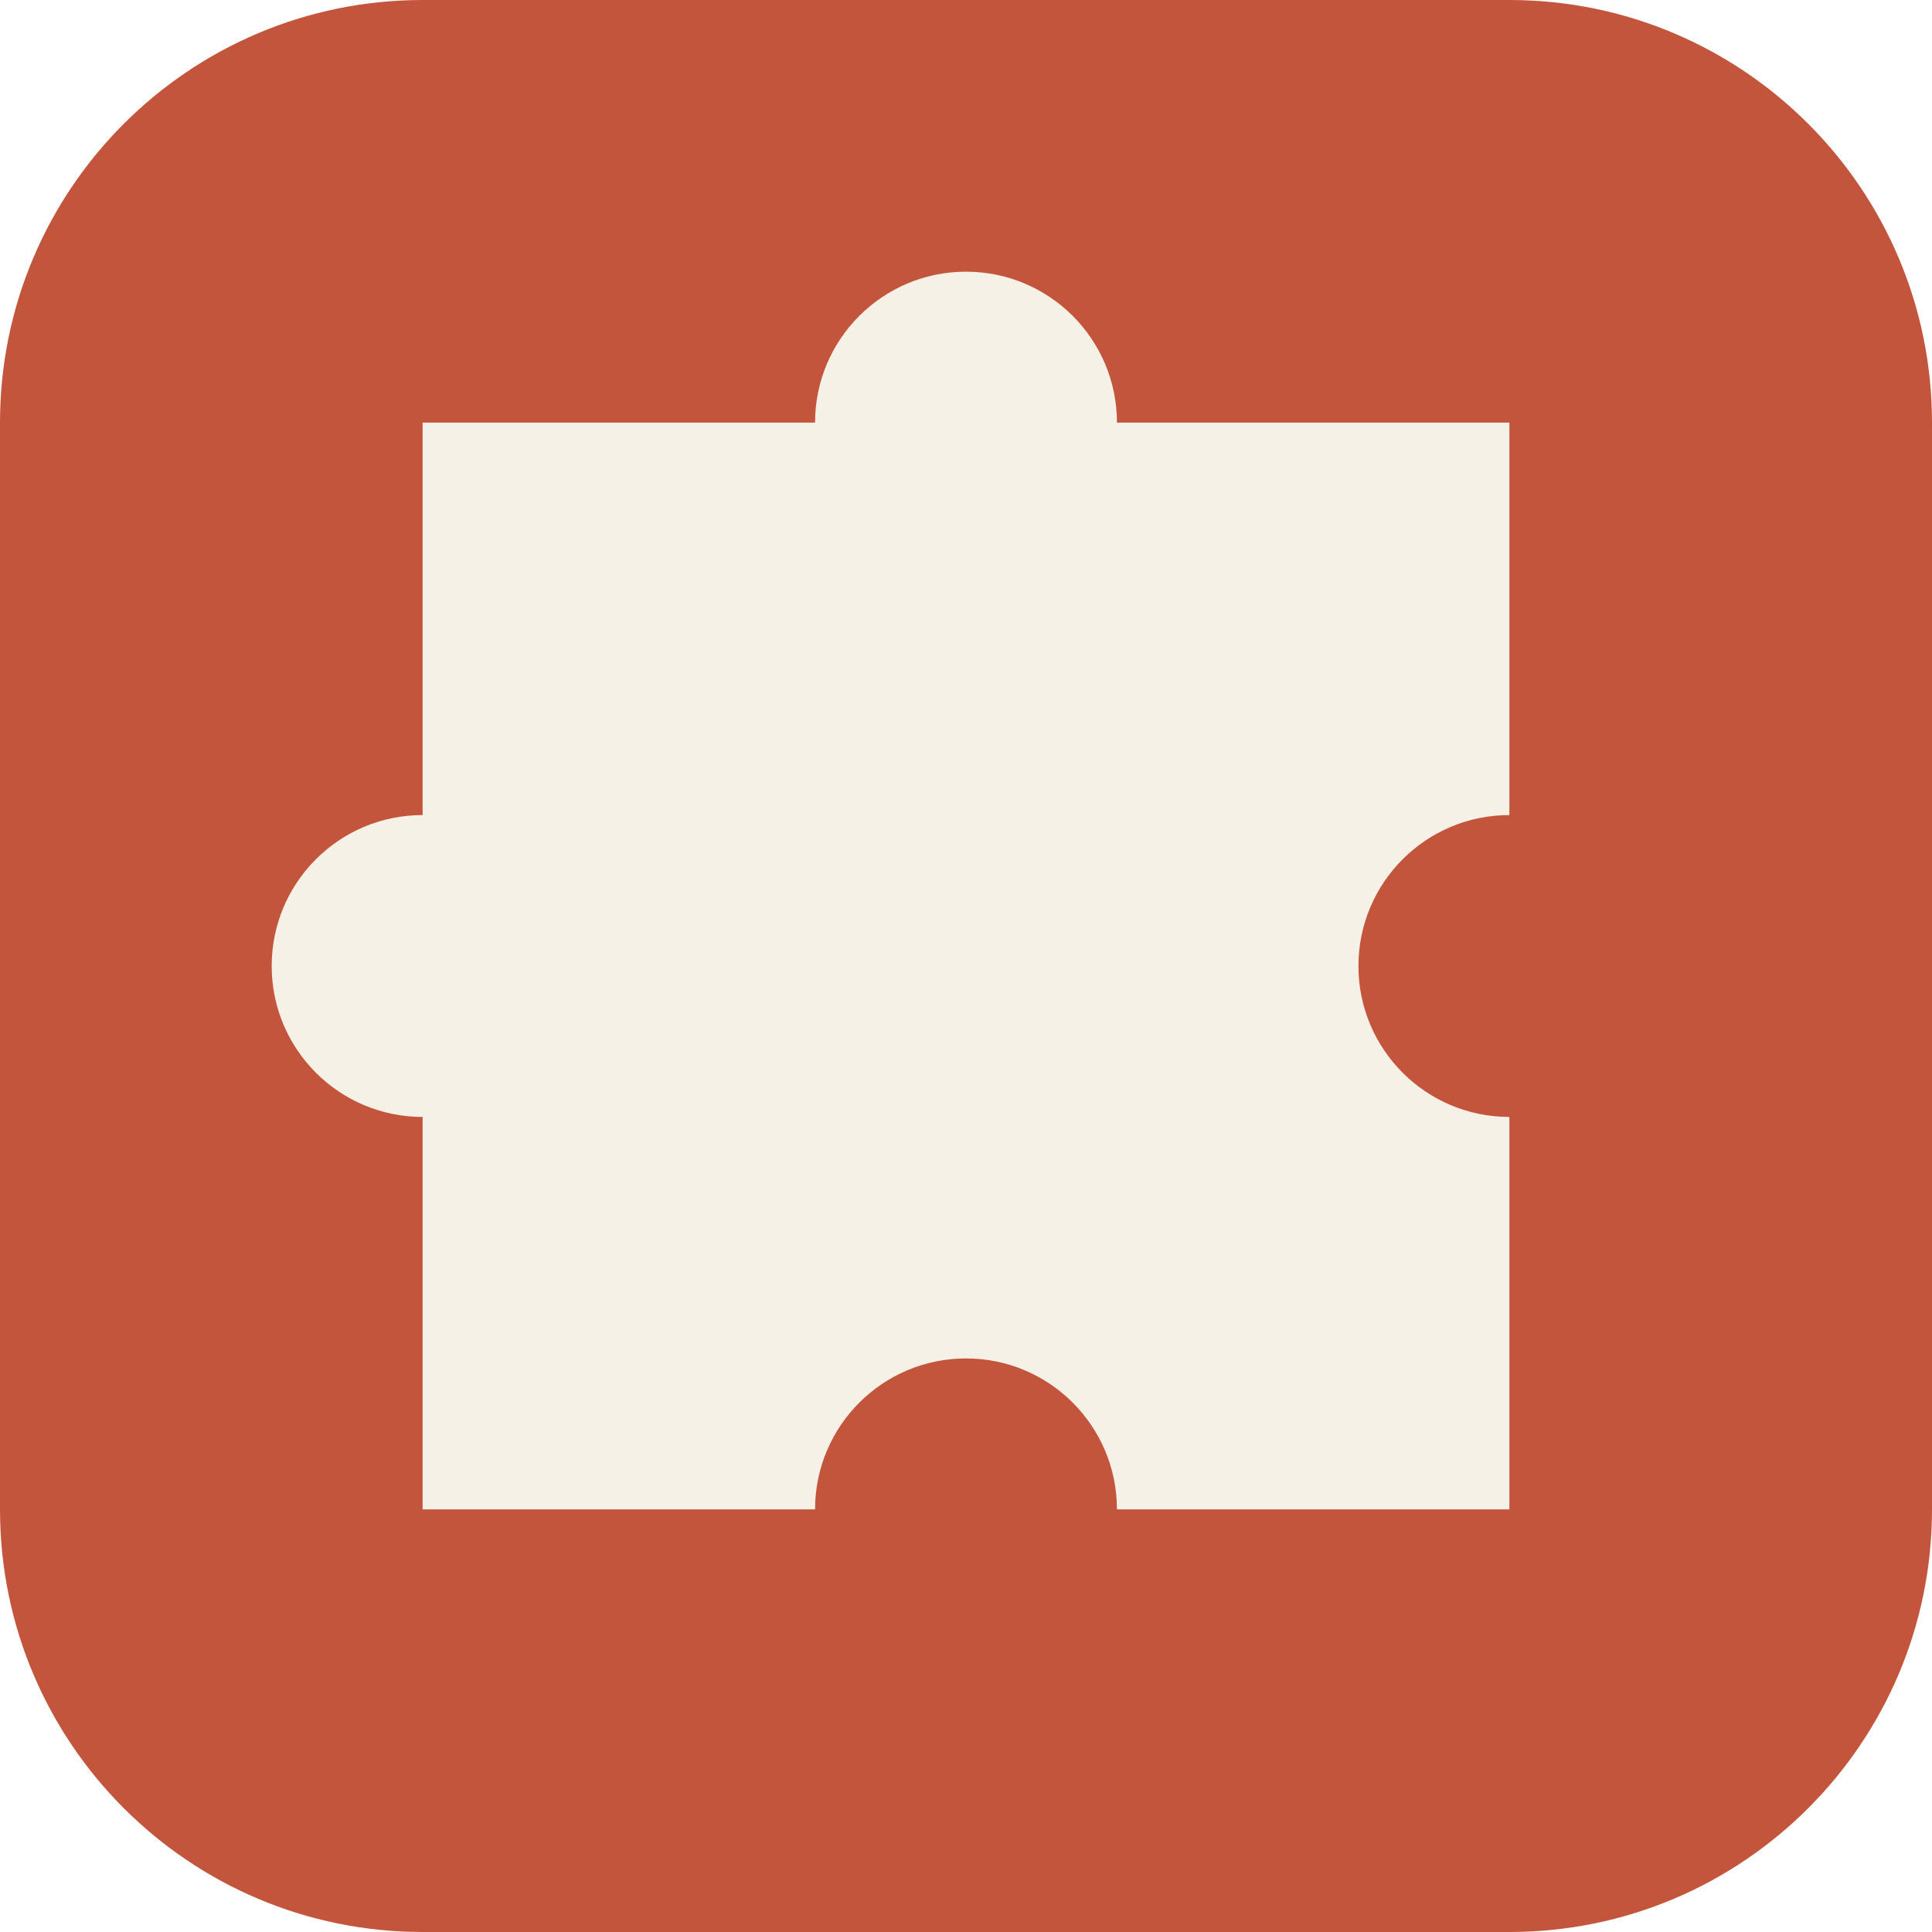
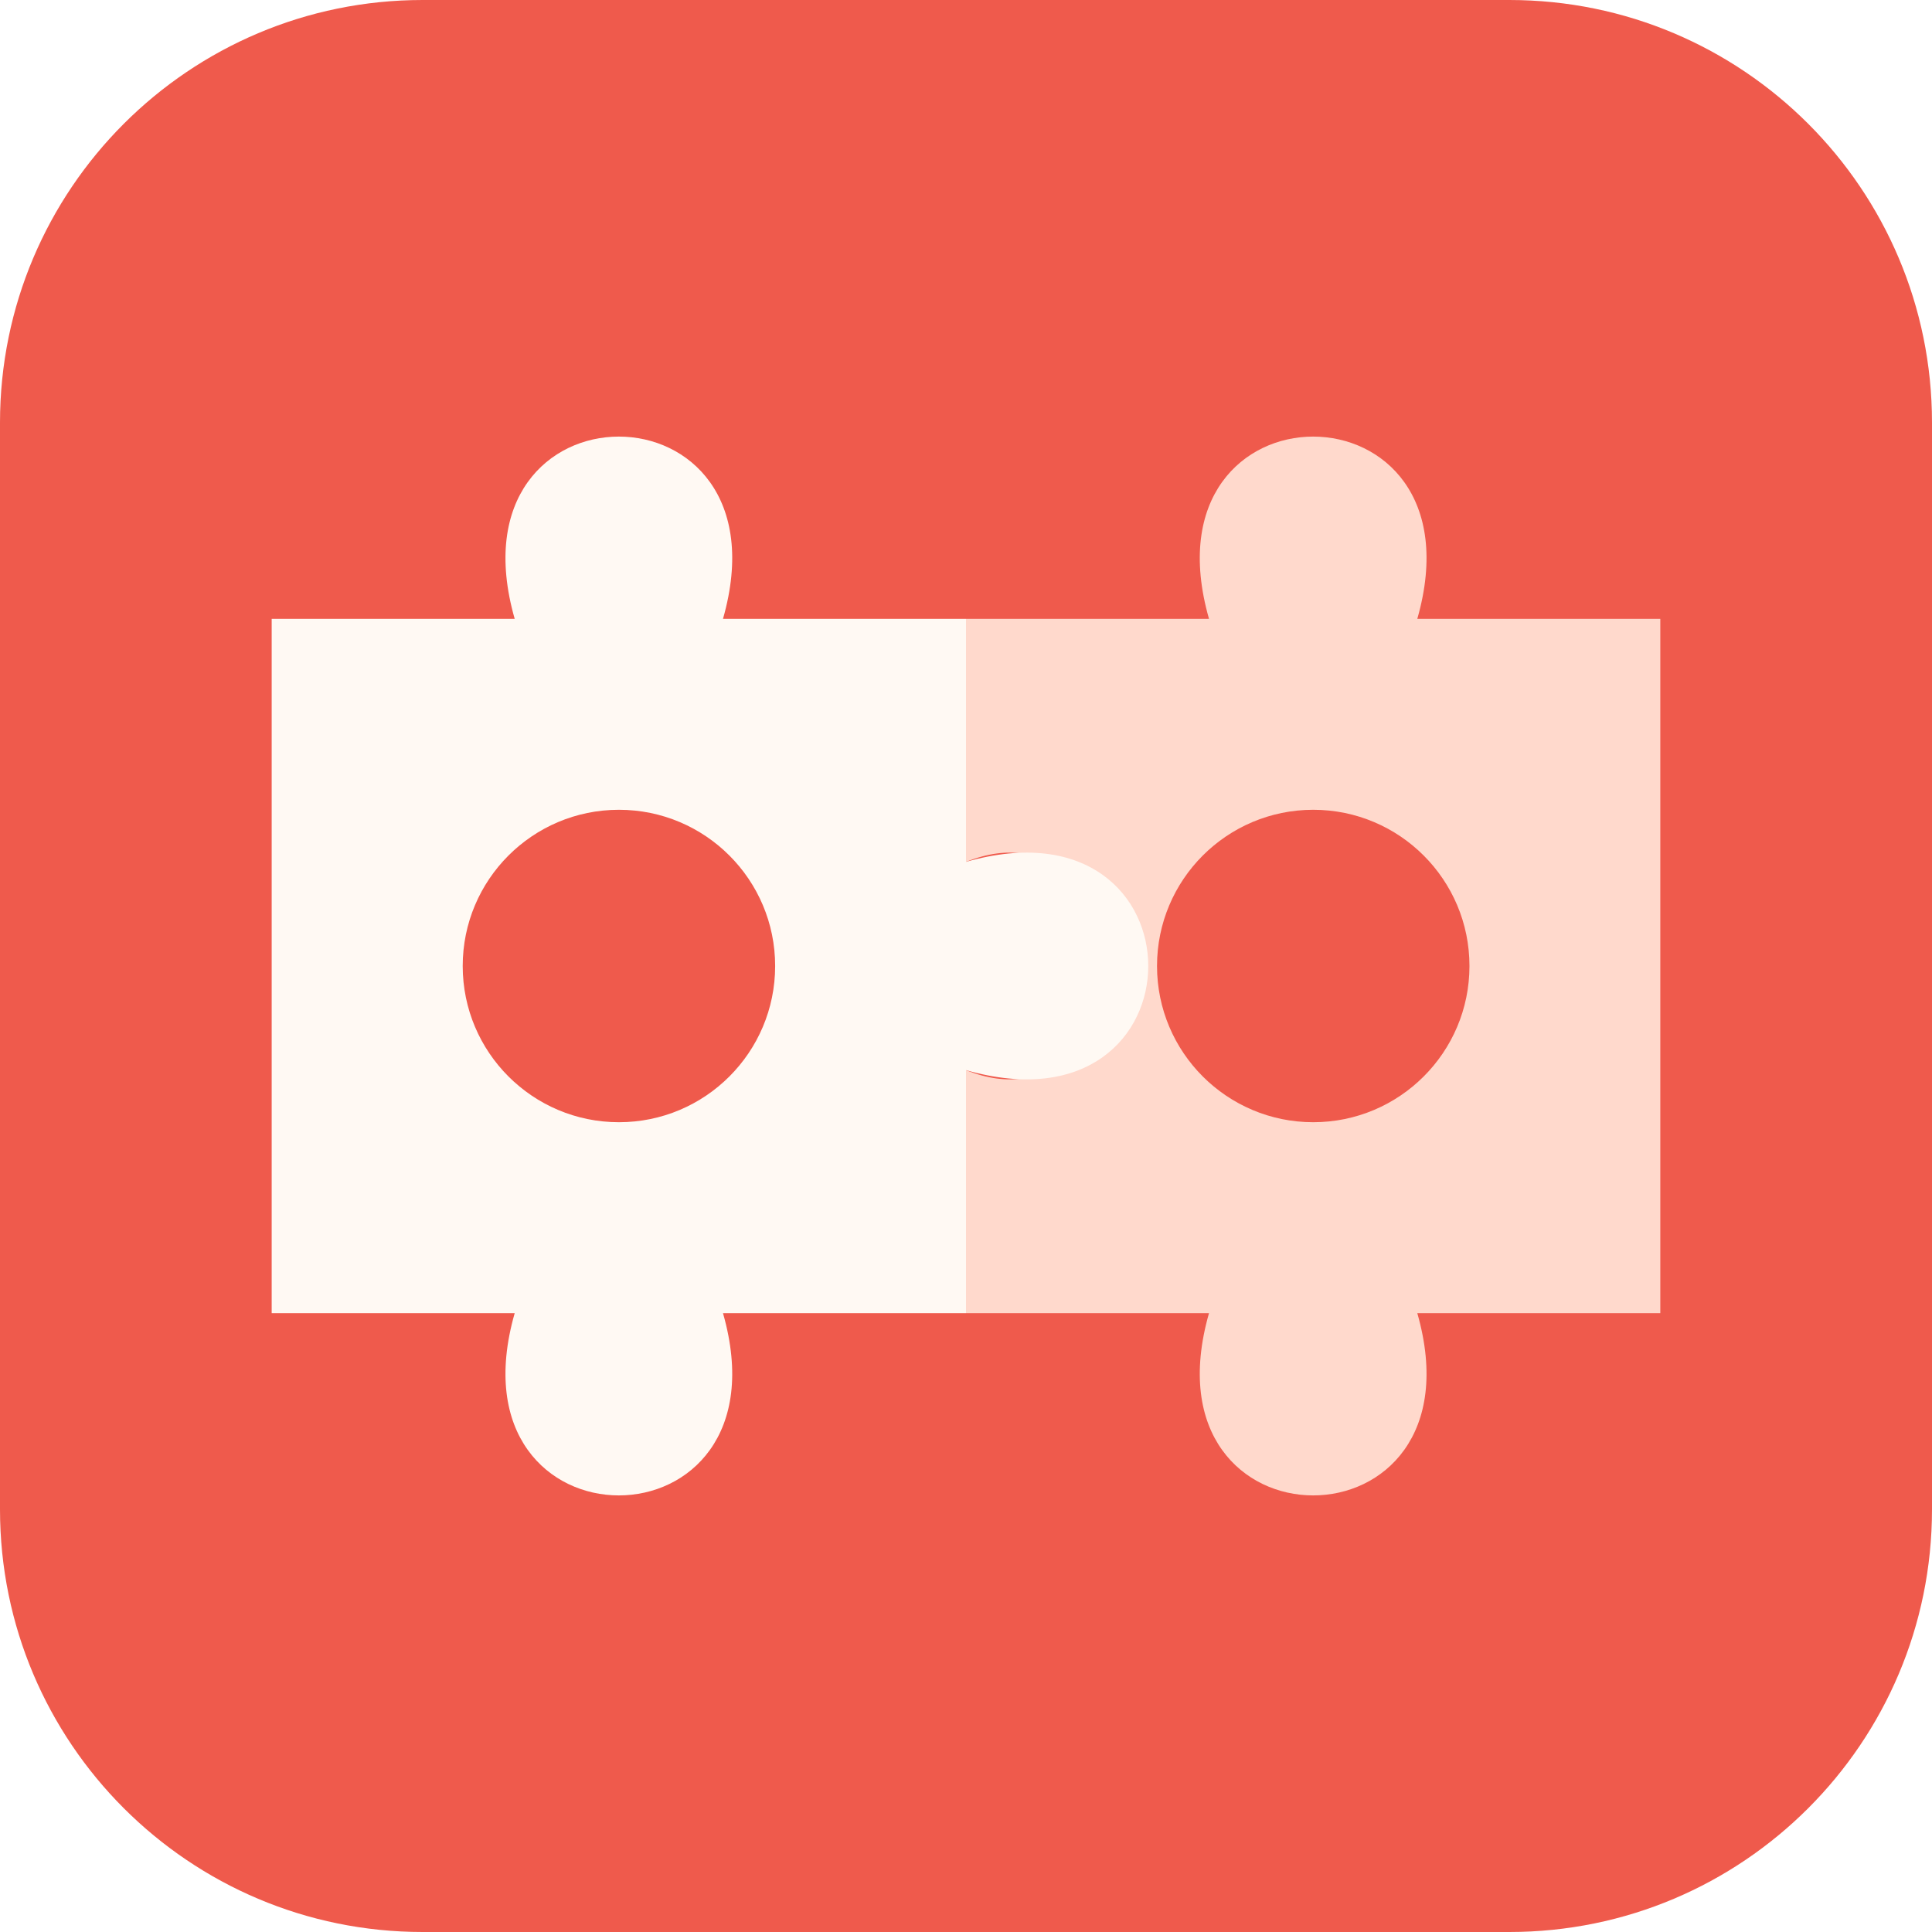
- <svg xmlns="http://www.w3.org/2000/svg" viewBox="0 0 64 64">
-   <rect width="64" height="64" rx="14" fill="#c4553d" />
-   <path d="M14 14h13a5 5 0 1 1 10 0h13v13a5 5 0 1 0 0 10v13H37a5 5 0 1 0-10 0H14V37a5 5 0 1 1 0-10z" fill="#f6f1e7" />
+ <svg xmlns="http://www.w3.org/2000/svg" viewBox="0 0 512 512">
+   <rect width="512" height="512" rx="112" fill="#EF5A4C" />
+   <g transform="translate(256 256) scale(4.6) translate(-70 -50)">
+     <path fill="#FFD9CC" fill-rule="evenodd" transform="translate(40 0)" d="M30 30 H44 C40 16 60 16 56 30 H70 V70 H56 C60 84 40 84 44 70 H30 V56 C40 60 40 40 30 44 Z M50 41 A9 9 0 1 0 50.01 41 Z" />
+     <path fill="#FFF9F3" fill-rule="evenodd" d="M30 30 H44 C40 16 60 16 56 30 H70 V44 C84 40 84 60 70 56 V70 H56 C60 84 40 84 44 70 H30 Z M50 41 A9 9 0 1 0 50.01 41 Z" />
+   </g>
</svg>
